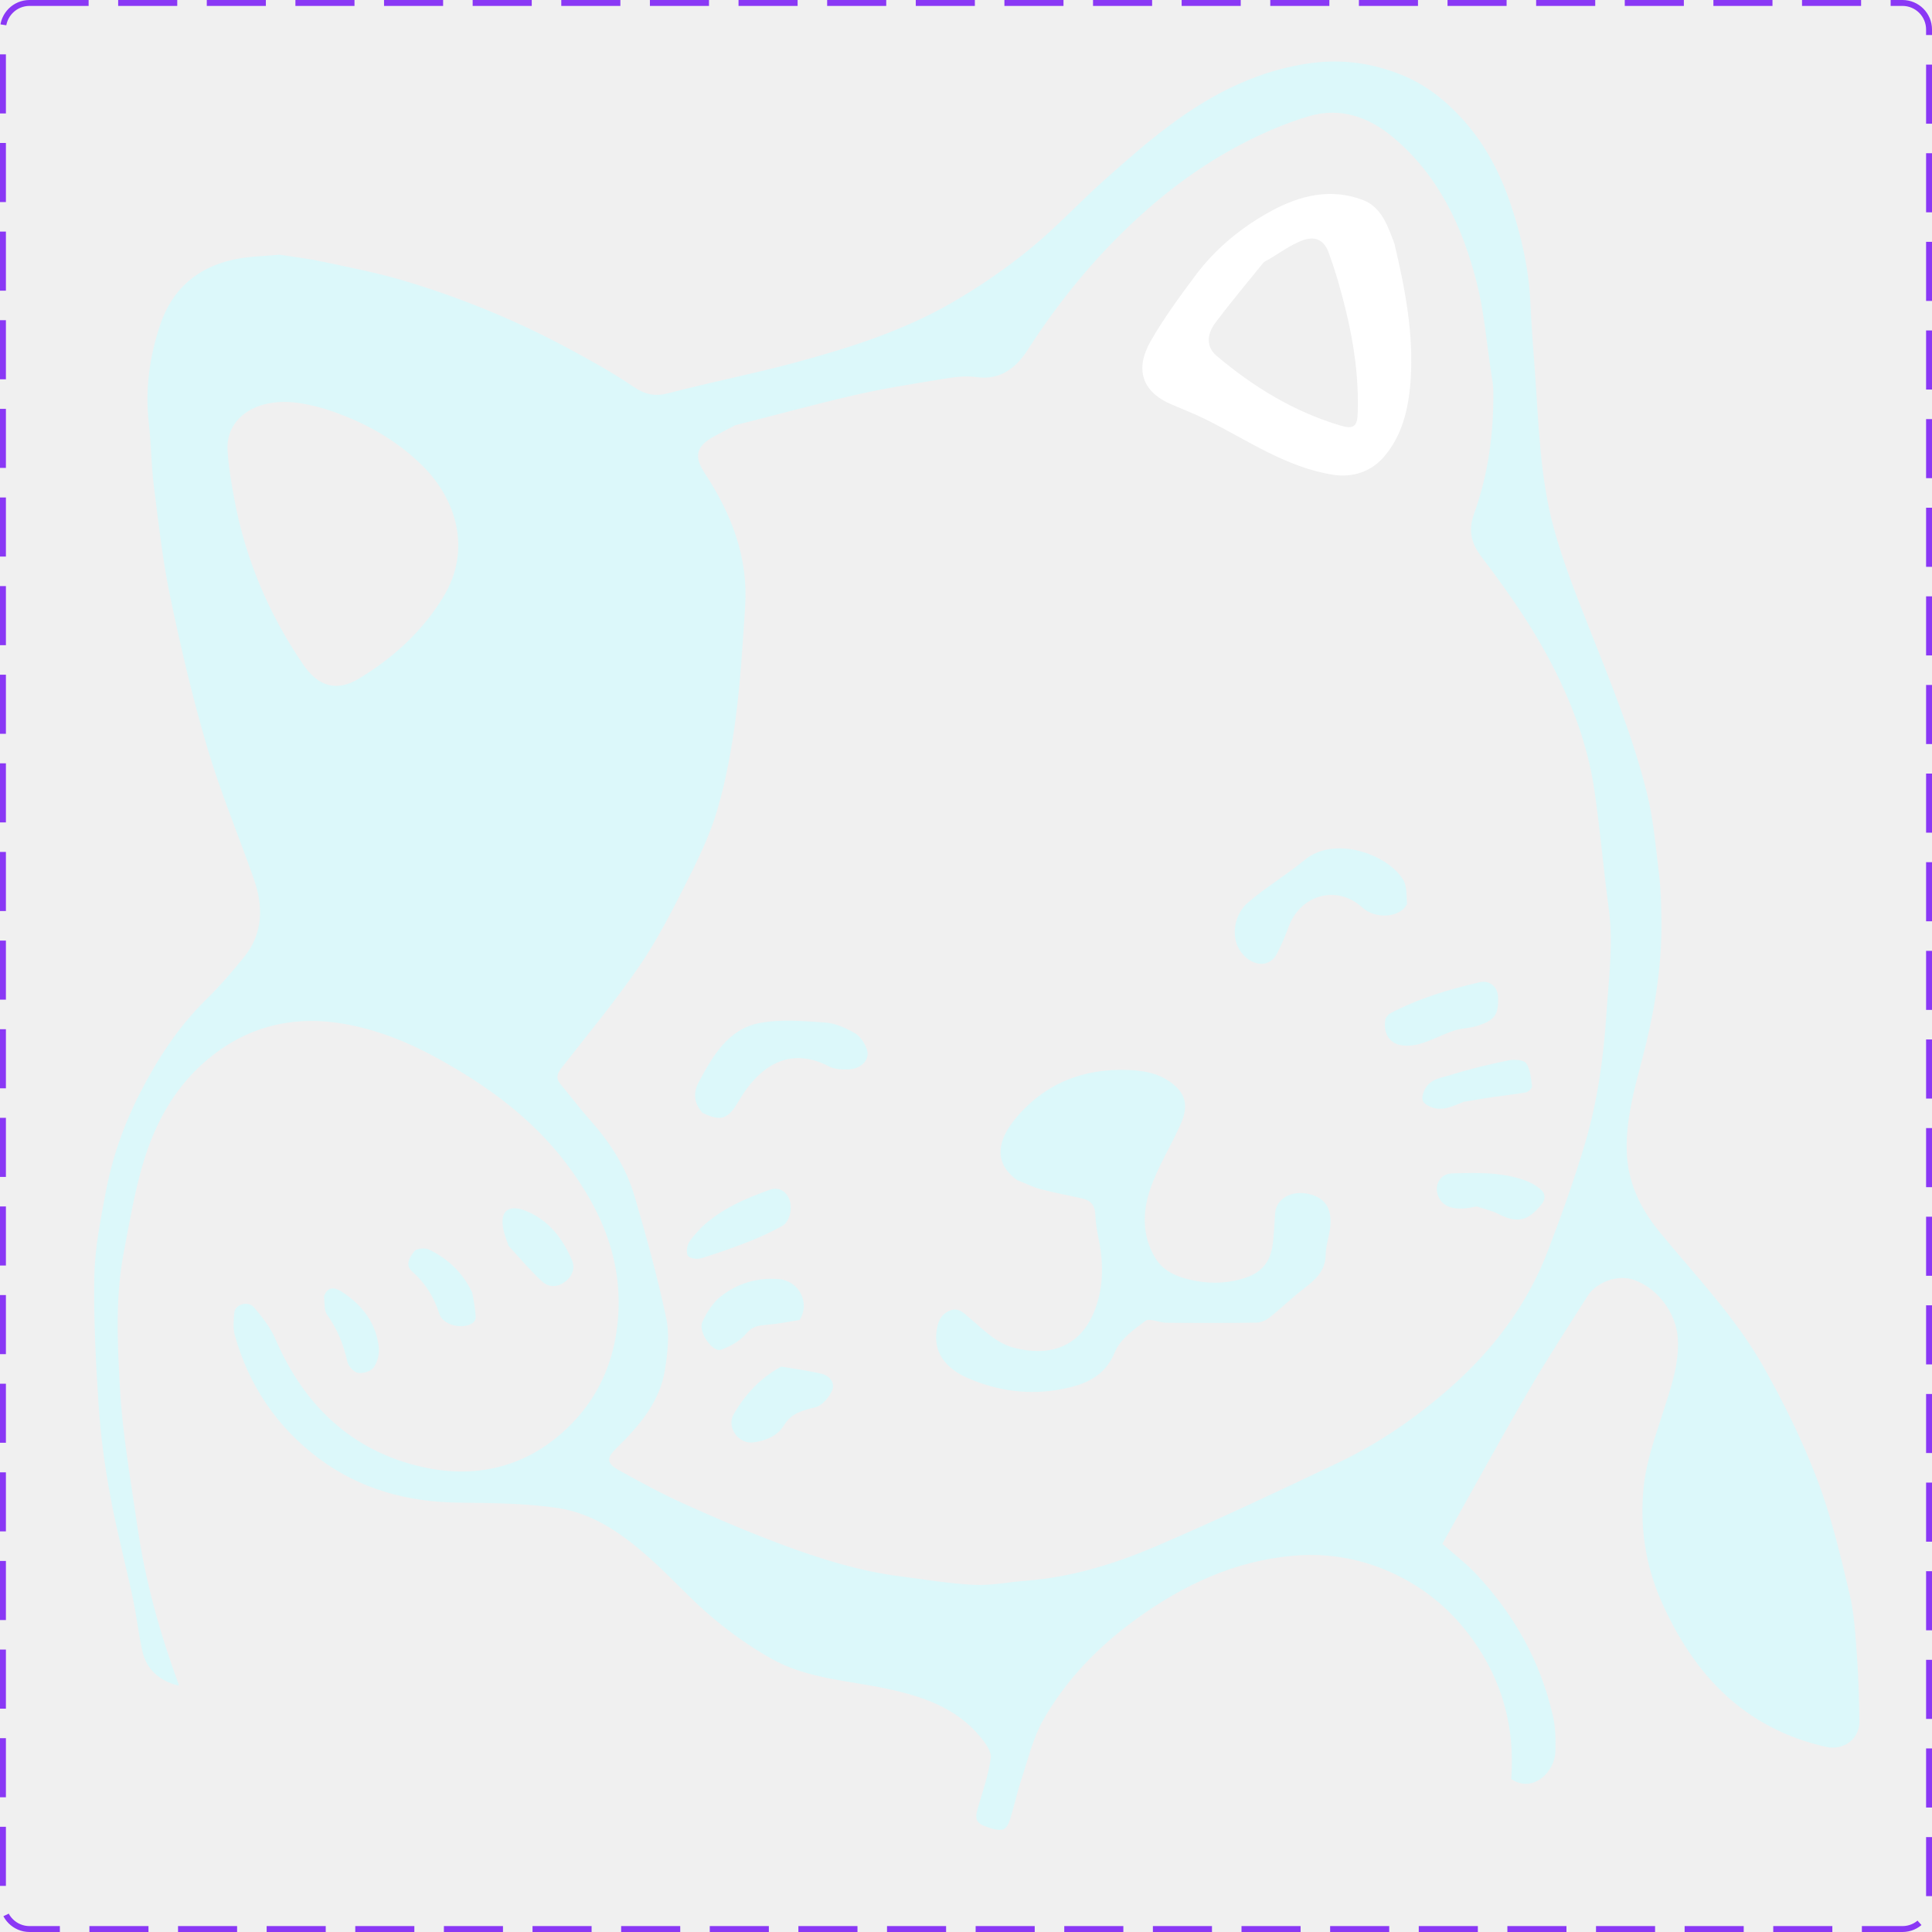
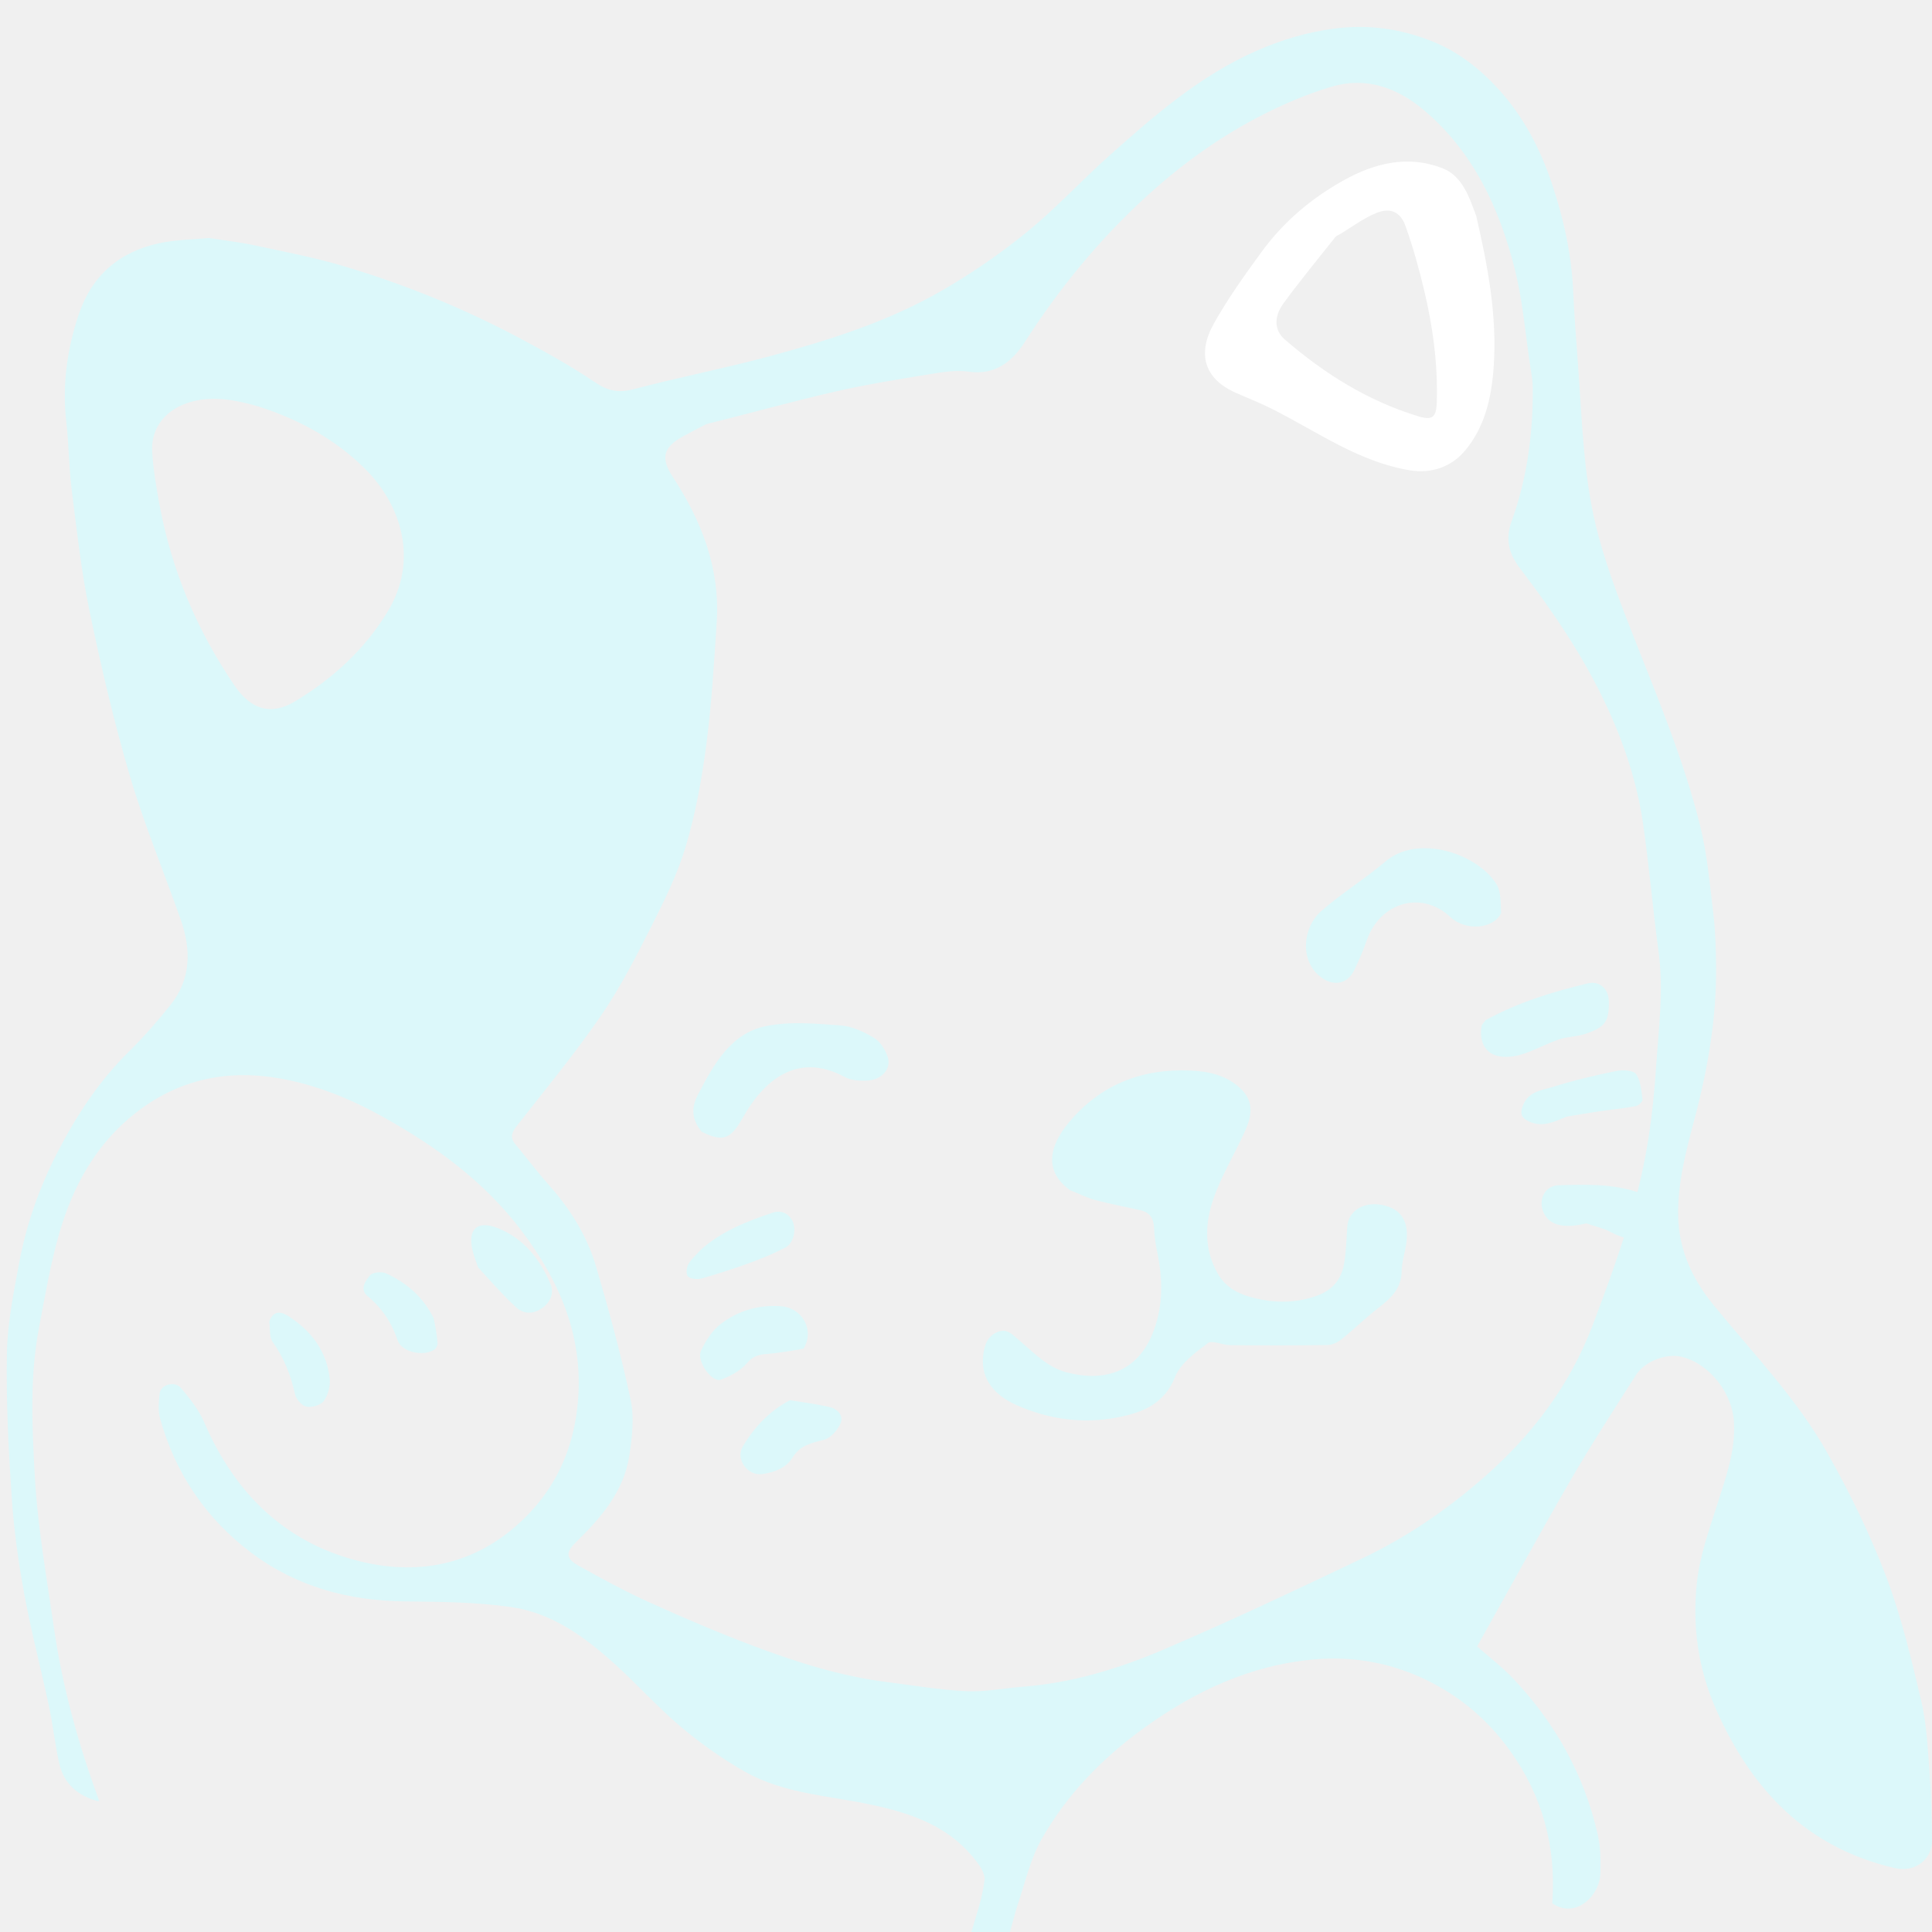
- <svg xmlns="http://www.w3.org/2000/svg" width="327" height="327" viewBox="0 0 327 327" fill="none">
-   <g clip-path="url(#clip0_326_890)">
-     <path d="M47.311 43.11C49.859 43.5 52.25 43.785 54.594 44.288C59.129 45.26 63.704 46.132 68.142 47.449C77.69 50.28 86.9 54.022 95.693 58.709C99.613 60.799 103.523 62.956 107.197 65.442C109.187 66.79 110.85 67.154 113.183 66.544C120.277 64.685 127.488 63.281 134.567 61.37C143.748 58.89 152.842 56.004 161.122 51.225C165.734 48.562 170.18 45.506 174.31 42.144C178.793 38.493 182.739 34.191 187.068 30.336C194.054 24.112 201.124 17.968 209.829 14.137C213.691 12.438 217.645 11.244 221.885 10.681C227.279 9.963 232.336 10.694 237.301 12.705C241.326 14.334 244.633 16.976 247.514 20.139C251.329 24.334 253.924 29.307 255.71 34.628C257.514 40.007 258.768 45.542 259.025 51.264C259.203 55.166 259.509 59.06 259.795 62.956C260.439 71.826 260.63 80.787 262.992 89.41C264.524 94.993 266.653 100.429 268.787 105.824C272.461 115.117 276.284 124.369 278.709 134.073C279.843 138.59 280.236 143.301 280.796 147.947C281.111 150.555 281.173 153.202 281.202 155.834C281.304 163.889 279.935 171.75 277.887 179.504C276.575 184.461 275.234 189.374 275.326 194.6C275.418 200.011 277.602 204.509 280.888 208.516C286.992 215.958 293.74 222.939 298.493 231.361C301.95 237.491 305.087 243.886 307.588 250.456C309.955 256.683 311.505 263.248 313.042 269.75C313.875 273.249 314.04 276.923 314.312 280.531C314.577 284.126 314.65 287.738 314.713 291.346C314.765 294.334 312.021 296.342 309.059 295.669C295.259 292.53 286.712 283.527 281.179 270.999C278.406 264.709 277.505 258.11 278.227 251.43C278.673 247.256 280.163 243.163 281.451 239.12C282.758 235.019 284.219 231.026 283.986 226.59C283.758 222.164 280.322 217.613 275.97 216.461C273.574 215.827 270.144 217.095 268.759 219.279C265.365 224.626 261.89 229.931 258.713 235.407C253.743 243.959 248.996 252.635 244.125 261.308C246.024 262.981 248.008 264.487 249.703 266.27C256.241 273.16 260.748 281.207 262.853 290.498C263.283 292.412 263.317 294.452 263.259 296.426C263.162 299.969 259.392 303.578 255.781 301.106C256.43 292.404 254.296 284.496 249.197 277.42C245.848 272.772 241.614 269.143 236.46 266.608C230.922 263.882 225.006 262.785 218.929 263.311C208.975 264.175 200.239 268.263 192.218 274.097C185.855 278.724 180.469 284.276 176.585 291.079C174.854 294.109 174.035 297.675 172.919 301.035C172.17 303.284 171.675 305.615 170.971 307.883C170.35 309.881 169.617 310.101 167.129 309.255C165.236 308.613 164.943 307.953 165.495 306.047C166.31 303.227 167.318 300.42 167.687 297.536C167.836 296.389 166.695 294.886 165.804 293.831C161.717 288.994 156.1 287.106 150.129 285.831C143.53 284.42 136.58 284.137 130.555 280.741C127.064 278.774 123.733 276.42 120.662 273.848C117.106 270.868 113.979 267.38 110.541 264.251C105.843 259.975 100.7 256.154 94.29 255.222C88.848 254.431 83.273 254.394 77.755 254.334C68.98 254.243 60.868 252.048 53.858 246.766C46.858 241.49 42.105 234.485 39.741 225.987C39.406 224.78 39.536 223.395 39.673 222.117C39.819 220.74 42.024 220.122 43.004 221.29C44.365 222.918 45.758 224.652 46.586 226.579C51.441 237.863 59.545 245.64 71.56 248.311C81.298 250.477 90.249 247.96 97.249 240.45C101.14 236.276 103.47 231.233 104.327 225.534C105.969 214.609 102.237 205.329 95.764 196.818C90.003 189.243 82.532 183.82 74.309 179.258C69.289 176.472 64.015 174.327 58.401 173.324C50.265 171.868 42.694 173.411 36.03 178.59C29.84 183.401 26.244 189.918 24.118 197.237C22.72 202.043 21.89 207.023 20.949 211.952C19.506 219.498 19.878 227.168 20.287 234.736C20.719 242.686 22.138 250.592 23.277 258.495C24.595 267.637 27.074 276.493 30.261 285.156C30.274 285.192 30.196 285.263 30.167 285.305C27.017 284.475 24.791 282.621 24.079 279.376C23.429 276.425 23.102 273.406 22.473 270.449C21.243 264.68 19.724 258.967 18.661 253.172C17.747 248.191 17.045 243.142 16.707 238.093C16.212 230.704 15.838 223.282 15.971 215.887C16.055 211.237 17 206.578 17.857 201.977C18.957 196.056 20.944 190.371 23.689 185.014C26.666 179.203 30.206 173.759 34.925 169.134C37.206 166.898 39.314 164.465 41.32 161.975C44.577 157.934 44.585 153.367 42.943 148.706C40.33 141.288 37.287 134.003 35.061 126.471C32.579 118.071 30.583 109.508 28.795 100.927C27.506 94.747 26.823 88.433 26.029 82.159C25.59 78.674 25.592 75.136 25.192 71.642C24.537 65.936 25.294 60.427 27.095 55.019C29.125 48.934 33.385 45.278 39.557 43.929C42.024 43.39 44.601 43.364 47.311 43.11ZM124.498 71.949C123.275 72.59 122.042 73.208 120.835 73.876C117.8 75.552 117.412 77.246 119.29 80.106C123.791 86.954 126.671 94.328 126.119 102.684C125.7 108.992 125.336 115.316 124.514 121.577C123.82 126.859 122.859 132.167 121.348 137.265C120.065 141.597 118.014 145.737 115.964 149.79C113.563 154.535 111.109 159.312 108.103 163.677C104.057 169.553 99.48 175.068 95.078 180.698C94.321 181.664 94.007 182.46 94.86 183.49C96.604 185.587 98.249 187.774 100.064 189.808C103.376 193.524 105.989 197.683 107.388 202.428C109.404 209.265 111.29 216.16 112.769 223.128C113.353 225.883 112.997 228.944 112.554 231.785C111.696 237.313 108.171 241.359 104.321 245.117C102.677 246.719 102.632 247.659 104.693 248.806C108.299 250.812 111.934 252.794 115.692 254.489C121.036 256.906 126.441 259.213 131.932 261.274C138.563 263.761 145.319 265.906 152.392 266.807C156.545 267.336 160.69 268.043 164.862 268.244C167.763 268.386 170.699 267.773 173.624 267.55C181.288 266.966 188.576 264.738 195.552 261.755C205.945 257.314 216.179 252.48 226.389 247.625C233.3 244.339 239.608 240.015 245.34 234.975C252.683 228.522 258.501 220.852 262.01 211.653C264.304 205.651 266.483 199.589 268.303 193.433C270.4 186.326 271.411 178.991 271.896 171.58C272.283 165.636 273.095 159.726 272.288 153.742C271.393 147.138 270.835 140.486 269.882 133.89C268.947 127.414 266.87 121.239 264.082 115.321C260.531 107.782 255.859 100.94 250.816 94.338C249.1 92.094 248.425 89.902 249.48 86.99C251.889 80.326 252.819 73.35 252.756 66.261C252.751 65.188 252.544 64.114 252.379 63.045C251.609 57.992 251.211 52.841 249.962 47.907C247.566 38.454 243.541 29.763 235.858 23.297C231.71 19.804 226.863 18.086 221.539 19.67C217.572 20.851 213.689 22.525 210.017 24.452C203.625 27.801 197.812 32.059 192.493 36.953C185.316 43.555 179.209 51.021 173.93 59.235C172.058 62.153 169.379 64.418 165.249 63.823C163.327 63.548 161.274 63.865 159.323 64.185C154.35 64.999 149.362 65.787 144.457 66.916C137.871 68.429 131.356 70.249 124.498 71.949ZM55.007 69.21C51.632 68.249 48.222 67.539 44.724 68.448C40.741 69.485 38.3 72.42 38.513 76.175C38.667 78.941 39.149 81.701 39.652 84.432C41.535 94.608 45.481 103.935 51.318 112.48C53.845 116.18 56.971 117.16 60.776 114.847C66.579 111.323 71.518 106.842 75.084 100.942C79.9 92.982 77.161 84.434 71.544 78.862C67.024 74.379 61.434 71.268 55.007 69.21Z" fill="#DCF8FA" />
-     <path d="M86.077 210.862C85.748 209.898 85.428 209.087 85.234 208.246C84.517 205.122 85.923 203.742 88.919 204.918C92.836 206.457 95.279 209.631 96.848 213.402C97.343 214.596 96.911 215.976 95.69 216.903C94.337 217.932 92.873 217.93 91.739 216.882C89.757 215.047 87.997 212.973 86.077 210.862Z" fill="#DCF8FA" />
-     <path d="M79.926 218.791C80.209 220.216 80.419 221.531 80.521 222.85C80.547 223.191 80.324 223.691 80.052 223.887C78.374 225.102 74.988 224.325 74.372 222.397C73.456 219.53 71.987 217.16 69.724 215.17C68.465 214.06 69.428 212.687 70.127 211.779C70.491 211.305 71.913 211.155 72.56 211.47C75.776 213.023 78.316 215.353 79.926 218.791Z" fill="#DCF8FA" />
-     <path d="M54.835 219.415C55.565 217.425 56.953 218.05 57.932 218.689C61.342 220.907 63.688 223.971 64.123 228.122C64.236 229.219 63.871 230.588 63.23 231.471C62.761 232.112 61.415 232.513 60.577 232.364C59.876 232.241 58.969 231.246 58.802 230.494C58.155 227.59 57.102 224.94 55.348 222.505C54.827 221.779 54.986 220.567 54.835 219.415Z" fill="#DCF8FA" />
-     <path d="M172.173 199.749C167.928 196.698 168.973 192.773 171.966 189.209C176.923 183.309 183.457 180.792 191.03 181.099C193.913 181.214 196.82 181.8 199.09 183.979C201.232 186.04 200.724 188.326 199.69 190.591C198.056 194.166 195.948 197.562 194.683 201.254C193.384 205.051 193.274 209.063 195.463 212.797C197.027 215.466 199.747 216.296 202.397 216.799C205.262 217.341 208.221 217.197 211.099 216.157C213.595 215.256 214.925 213.533 215.336 211.079C215.65 209.21 215.679 207.29 215.818 205.389C216.009 202.781 218.719 201.322 221.83 202.163C224.467 202.873 225.57 204.831 225.101 208.065C224.891 209.5 224.397 210.917 224.378 212.344C224.344 215.144 222.595 216.636 220.623 218.147C218.651 219.658 216.868 221.405 214.922 222.952C214.32 223.432 213.469 223.848 212.725 223.858C207.598 223.937 202.471 223.926 197.343 223.879C196.157 223.869 194.56 223.049 193.866 223.565C191.902 225.024 189.577 226.684 188.718 228.802C186.968 233.126 183.462 234.398 179.657 235.129C174.208 236.174 168.785 235.446 163.707 233.202C160.698 231.874 158.025 229.462 158.491 225.503C158.671 223.971 159.088 222.526 160.719 221.842C162.272 221.193 163.128 222.269 164.147 223.117C166.459 225.047 168.601 227.333 171.623 228.119C177.117 229.551 182.836 228.459 185.384 221.507C186.864 217.469 186.751 213.449 185.884 209.349C185.625 208.113 185.439 206.845 185.389 205.586C185.334 204.106 184.688 203.195 183.268 202.87C180.888 202.325 178.479 201.899 176.119 201.273C174.813 200.927 173.585 200.278 172.173 199.749Z" fill="#DCF8FA" />
-     <path d="M236.015 41.258C237.846 48.986 239.304 56.596 238.746 64.441C238.411 69.165 237.359 73.716 234.203 77.359C232.04 79.86 228.908 80.865 225.643 80.355C217.664 79.103 211.104 74.468 204.065 70.977C202.169 70.035 200.184 69.27 198.236 68.432C193.203 66.272 192.093 62.396 194.743 57.764C196.948 53.909 199.598 50.288 202.258 46.718C205.72 42.07 210.14 38.436 215.228 35.678C220.107 33.036 225.287 31.81 230.673 33.848C233.462 34.903 234.648 37.582 235.633 40.237C235.743 40.528 235.884 40.808 236.015 41.258ZM214.76 43.898C214.44 44.092 214.034 44.218 213.812 44.49C211.094 47.837 208.328 51.144 205.738 54.585C204.099 56.763 204.269 58.835 205.919 60.228C212.165 65.504 219.02 69.694 226.921 72.04C229.063 72.674 229.72 72.2 229.796 69.98C229.998 64.082 229.194 58.295 227.803 52.592C226.994 49.266 226.056 45.951 224.875 42.741C224.064 40.531 222.495 39.878 220.303 40.74C218.426 41.478 216.739 42.699 214.76 43.898Z" fill="white" />
-     <path d="M238.144 153.009C236.961 155.376 232.789 155.627 230.561 153.59C226.308 149.701 220.11 151.382 218.091 156.905C217.536 158.421 216.894 159.917 216.163 161.357C215.145 163.357 213.042 163.643 211.251 162.336C207.931 159.914 208.567 155.062 211.175 152.807C214.21 150.178 217.727 148.109 220.827 145.546C225.897 141.35 234.908 144.587 237.511 148.934C238.157 150.018 238.032 151.563 238.144 153.009Z" fill="#DCF8FA" />
-     <path d="M118.881 188.347C117.402 186.624 117.292 184.938 118.318 183.044C120.691 178.658 123.246 174.193 128.507 173.167C132.105 172.465 135.96 172.816 139.676 173.07C141.391 173.185 143.158 173.992 144.685 174.869C145.604 175.395 146.361 176.569 146.722 177.613C147.312 179.3 145.808 180.915 143.635 181.002C142.522 181.046 141.249 180.984 140.299 180.489C132.972 176.676 127.968 181.329 125.061 186.302C123.259 189.384 122.128 189.921 118.881 188.347Z" fill="#DCF8FA" />
-     <path d="M132.22 231.308C134.603 231.696 136.84 231.997 139.029 232.51C140.417 232.835 141.401 234.058 140.846 235.338C140.333 236.517 139.144 237.905 137.997 238.193C135.85 238.735 133.944 239.151 132.679 241.254C131.574 243.092 129.576 243.831 127.541 244.132C125.022 244.506 122.888 241.56 124.194 239.326C126.122 236.04 128.662 233.225 132.22 231.308Z" fill="#DCF8FA" />
-     <path d="M135.352 223.408C133.297 223.764 131.38 224.107 129.447 224.264C128.143 224.369 127.214 224.61 126.25 225.77C125.237 226.995 123.595 227.873 122.06 228.449C120.631 228.986 118.104 225.401 118.871 223.746C119.617 222.14 120.659 220.462 122.026 219.396C124.812 217.228 128.107 216.217 131.734 216.484C135.159 216.738 137.193 220.381 135.352 223.408Z" fill="#DCF8FA" />
-     <path d="M235.109 171.622C240.022 168.995 245.173 167.479 250.413 166.254C252.146 165.85 253.516 167.031 253.56 168.843C253.623 171.826 252.995 172.648 250.098 173.612C248.802 174.041 247.359 174.018 246.066 174.447C244.068 175.112 242.195 176.17 240.176 176.718C238.935 177.053 237.34 177.137 236.227 176.629C234.688 175.924 234.172 174.256 234.486 172.51C234.536 172.227 234.816 171.986 235.109 171.622Z" fill="#DCF8FA" />
-     <path d="M118.638 207.827C122.044 204.593 126.135 202.865 130.327 201.361C131.6 200.903 132.778 201.424 133.438 202.637C134.263 204.156 133.755 206.745 132.388 207.502C130.597 208.495 128.725 209.361 126.818 210.113C124.163 211.158 121.463 212.111 118.735 212.952C118.051 213.164 116.93 213.054 116.49 212.614C116.124 212.247 116.226 211.058 116.537 210.448C117.017 209.511 117.855 208.759 118.638 207.827Z" fill="#DCF8FA" />
-     <path d="M249.925 204.187C246.71 204.957 244.581 204.53 243.633 202.878C242.522 200.948 243.565 198.67 245.746 198.607C249.886 198.486 254.052 198.348 258.051 199.764C258.918 200.073 259.774 200.529 260.505 201.089C261.696 202.001 261.707 202.988 260.646 204.177C258.69 206.371 257.074 207.264 253.594 205.46C252.505 204.897 251.25 204.653 249.925 204.187Z" fill="#DCF8FA" />
-     <path d="M247.707 186.496C245.761 187.287 243.999 188.198 241.975 187.274C240.789 186.734 240.435 186.095 241.003 184.72C241.904 182.544 243.952 182.445 245.652 181.908C248.807 180.91 252.049 180.146 255.296 179.48C256.27 179.279 257.901 179.373 258.313 179.97C259.038 181.007 259.127 182.531 259.3 183.875C259.344 184.176 258.684 184.809 258.273 184.885C256.351 185.236 254.4 185.43 252.465 185.715C250.931 185.943 249.401 186.223 247.707 186.496Z" fill="#DCF8FA" />
+ <svg xmlns="http://www.w3.org/2000/svg" width="287" height="287" viewBox="0 0 287 287" fill="none">
+   <g clip-path="url(#clip0_353_77)">
+     <path d="M31.026 35.354C33.465 35.728 35.754 36.002 37.998 36.484C42.339 37.415 46.718 38.251 50.967 39.514C60.107 42.229 68.923 45.817 77.34 50.311C81.093 52.315 84.835 54.384 88.352 56.767C90.257 58.06 91.849 58.409 94.083 57.824C100.873 56.041 107.777 54.695 114.553 52.862C123.341 50.485 132.047 47.718 139.973 43.135C144.387 40.581 148.644 37.651 152.597 34.427C156.888 30.927 160.666 26.801 164.81 23.105C171.498 17.137 178.266 11.246 186.598 7.573C190.295 5.943 194.08 4.798 198.139 4.258C203.303 3.57 208.143 4.271 212.896 6.199C216.749 7.761 219.915 10.294 222.672 13.328C226.324 17.35 228.808 22.119 230.518 27.221C232.245 32.378 233.446 37.686 233.692 43.173C233.862 46.914 234.155 50.648 234.429 54.384C235.045 62.889 235.228 71.481 237.489 79.75C238.956 85.103 240.994 90.316 243.037 95.488C246.553 104.4 250.213 113.271 252.535 122.576C253.62 126.908 253.996 131.425 254.532 135.879C254.833 138.38 254.893 140.919 254.921 143.442C255.019 151.166 253.708 158.704 251.747 166.139C250.492 170.892 249.208 175.602 249.296 180.614C249.384 185.802 251.474 190.116 254.62 193.957C260.463 201.093 266.923 207.788 271.473 215.863C274.782 221.741 277.785 227.873 280.179 234.172C282.445 240.144 283.929 246.438 285.4 252.673C286.197 256.028 286.355 259.551 286.616 263.011C286.869 266.458 286.939 269.921 286.999 273.381C287.049 276.246 284.422 278.172 281.587 277.526C268.377 274.516 260.195 265.883 254.898 253.871C252.244 247.84 251.381 241.512 252.073 235.107C252.499 231.104 253.926 227.18 255.159 223.303C256.41 219.37 257.809 215.541 257.586 211.288C257.367 207.044 254.079 202.68 249.912 201.575C247.619 200.968 244.335 202.183 243.009 204.277C239.76 209.405 236.434 214.492 233.393 219.742C228.636 227.943 224.091 236.262 219.428 244.578C221.246 246.182 223.146 247.626 224.768 249.336C231.027 255.942 235.341 263.658 237.356 272.567C237.767 274.403 237.8 276.359 237.745 278.252C237.652 281.649 234.042 285.109 230.586 282.739C231.207 274.395 229.164 266.812 224.284 260.028C221.078 255.571 217.024 252.091 212.091 249.66C206.79 247.046 201.127 245.994 195.309 246.499C185.781 247.327 177.418 251.247 169.74 256.841C163.649 261.278 158.493 266.601 154.775 273.125C153.118 276.03 152.334 279.45 151.266 282.671C150.549 284.828 150.075 287.063 149.401 289.237C148.807 291.153 148.105 291.364 145.724 290.553C143.911 289.938 143.63 289.305 144.159 287.477C144.939 284.773 145.904 282.081 146.257 279.317C146.4 278.217 145.307 276.776 144.455 275.764C140.542 271.126 135.165 269.316 129.45 268.093C123.133 266.739 116.48 266.468 110.712 263.212C107.371 261.326 104.182 259.068 101.242 256.603C97.838 253.745 94.845 250.401 91.553 247.4C87.056 243.3 82.133 239.636 75.997 238.742C70.788 237.984 65.451 237.949 60.169 237.891C51.77 237.803 44.004 235.699 37.293 230.635C30.593 225.575 26.043 218.858 23.779 210.71C23.459 209.553 23.584 208.224 23.714 206.999C23.855 205.678 25.965 205.086 26.903 206.206C28.206 207.767 29.54 209.43 30.332 211.278C34.98 222.097 42.738 229.555 54.239 232.116C63.561 234.193 72.129 231.78 78.829 224.578C82.554 220.576 84.785 215.74 85.605 210.276C87.177 199.8 83.605 190.901 77.408 182.741C71.893 175.477 64.742 170.277 56.871 165.903C52.065 163.231 47.017 161.174 41.642 160.213C33.854 158.817 26.607 160.296 20.227 165.262C14.302 169.875 10.86 176.125 8.825 183.143C7.486 187.75 6.691 192.526 5.791 197.252C4.41 204.488 4.766 211.843 5.157 219.099C5.571 226.723 6.929 234.303 8.02 241.881C9.281 250.647 11.655 259.139 14.705 267.445C14.718 267.48 14.643 267.548 14.615 267.588C11.599 266.792 9.469 265.014 8.787 261.903C8.165 259.074 7.852 256.178 7.25 253.344C6.072 247.812 4.618 242.333 3.601 236.776C2.726 232.001 2.054 227.159 1.731 222.318C1.257 215.232 0.898 208.116 1.026 201.026C1.106 196.566 2.011 192.099 2.831 187.687C3.884 182.01 5.786 176.559 8.413 171.422C11.264 165.85 14.653 160.63 19.17 156.195C21.353 154.051 23.371 151.718 25.291 149.33C28.409 145.456 28.417 141.077 26.845 136.607C24.343 129.494 21.431 122.508 19.3 115.287C16.924 107.232 15.014 99.021 13.302 90.793C12.068 84.867 11.414 78.813 10.654 72.797C10.233 69.455 10.236 66.062 9.852 62.713C9.226 57.242 9.95 51.959 11.675 46.773C13.617 40.938 17.696 37.433 23.604 36.14C25.965 35.622 28.432 35.597 31.026 35.354ZM104.914 63.007C103.744 63.622 102.563 64.214 101.407 64.855C98.502 66.462 98.131 68.086 99.928 70.828C104.237 77.394 106.995 84.465 106.466 92.478C106.065 98.526 105.716 104.59 104.929 110.594C104.265 115.659 103.345 120.748 101.899 125.637C100.67 129.79 98.708 133.76 96.745 137.647C94.446 142.197 92.097 146.777 89.22 150.962C85.347 156.597 80.965 161.885 76.751 167.284C76.027 168.21 75.726 168.973 76.543 169.96C78.213 171.971 79.787 174.068 81.524 176.019C84.695 179.582 87.197 183.569 88.535 188.119C90.466 194.675 92.27 201.287 93.687 207.968C94.246 210.61 93.905 213.545 93.481 216.269C92.659 221.57 89.285 225.449 85.6 229.053C84.026 230.589 83.983 231.491 85.956 232.591C89.408 234.514 92.887 236.415 96.484 238.039C101.6 240.357 106.774 242.569 112.031 244.545C118.378 246.931 124.845 248.987 131.616 249.851C135.591 250.358 139.56 251.036 143.553 251.229C146.33 251.365 149.14 250.777 151.94 250.564C159.277 250.004 166.254 247.867 172.931 245.007C182.881 240.749 192.677 236.113 202.45 231.458C209.066 228.307 215.104 224.161 220.591 219.328C227.62 213.141 233.19 205.786 236.549 196.965C238.745 191.21 240.831 185.397 242.573 179.494C244.581 172.68 245.548 165.646 246.012 158.54C246.383 152.841 247.16 147.173 246.388 141.436C245.531 135.103 244.997 128.726 244.084 122.4C243.189 116.191 241.202 110.27 238.532 104.595C235.133 97.366 230.661 90.805 225.833 84.475C224.191 82.323 223.544 80.222 224.555 77.43C226.861 71.039 227.751 64.35 227.69 57.553C227.685 56.523 227.487 55.494 227.33 54.469C226.593 49.623 226.212 44.684 225.016 39.954C222.722 30.889 218.869 22.555 211.515 16.356C207.544 13.006 202.904 11.359 197.808 12.878C194.01 14.011 190.293 15.615 186.778 17.463C180.66 20.675 175.095 24.758 170.004 29.45C163.133 35.781 157.287 42.939 152.233 50.816C150.441 53.613 147.877 55.785 143.924 55.215C142.084 54.952 140.119 55.255 138.251 55.562C133.491 56.343 128.715 57.098 124.02 58.181C117.716 59.632 111.479 61.377 104.914 63.007ZM38.394 60.38C35.163 59.459 31.899 58.778 28.55 59.65C24.737 60.644 22.401 63.459 22.604 67.059C22.752 69.711 23.213 72.357 23.694 74.976C25.497 84.734 29.274 93.678 34.862 101.871C37.281 105.419 40.274 106.358 43.916 104.141C49.471 100.761 54.199 96.465 57.613 90.808C62.222 83.174 59.6 74.979 54.224 69.635C49.897 65.337 44.545 62.354 38.394 60.38Z" fill="#DCF8FA" />
+     <path d="M71.028 188.278C70.698 187.327 70.378 186.526 70.184 185.696C69.467 182.612 70.873 181.25 73.869 182.411C77.787 183.931 80.23 187.064 81.799 190.786C82.294 191.964 81.862 193.327 80.642 194.242C79.288 195.257 77.824 195.255 76.69 194.221C74.707 192.409 72.947 190.362 71.028 188.278Z" fill="#DCF8FA" />
+     <path d="M64.425 195.825C64.698 197.123 64.9 198.321 64.998 199.524C65.023 199.834 64.809 200.29 64.546 200.469C62.928 201.577 59.664 200.868 59.071 199.111C58.187 196.498 56.771 194.338 54.59 192.524C53.376 191.512 54.305 190.261 54.979 189.433C55.33 189.001 56.7 188.865 57.324 189.151C60.424 190.566 62.873 192.691 64.425 195.825Z" fill="#DCF8FA" />
+     <path d="M40 196.318C40.706 194.374 42.048 194.985 42.995 195.609C46.292 197.776 48.56 200.77 48.98 204.825C49.089 205.897 48.737 207.235 48.117 208.097C47.664 208.724 46.362 209.115 45.552 208.97C44.874 208.849 43.998 207.877 43.836 207.143C43.21 204.305 42.193 201.716 40.496 199.337C39.992 198.628 40.147 197.444 40 196.318Z" fill="#DCF8FA" />
+     <path d="M158.96 176.81C154.955 173.901 155.941 170.157 158.765 166.758C163.442 161.132 169.607 158.732 176.753 159.024C179.473 159.134 182.216 159.693 184.358 161.771C186.379 163.736 185.9 165.917 184.924 168.077C183.382 171.486 181.393 174.725 180.2 178.246C178.974 181.868 178.87 185.694 180.936 189.255C182.411 191.8 184.978 192.592 187.479 193.071C190.182 193.588 192.974 193.451 195.689 192.459C198.044 191.6 199.299 189.957 199.687 187.617C199.984 185.834 200.011 184.003 200.142 182.19C200.322 179.702 202.879 178.311 205.815 179.113C208.303 179.79 209.343 181.658 208.901 184.742C208.703 186.111 208.236 187.462 208.219 188.823C208.187 191.493 206.536 192.916 204.676 194.357C202.815 195.798 201.133 197.464 199.297 198.94C198.728 199.397 197.925 199.794 197.224 199.804C192.386 199.879 187.548 199.869 182.71 199.824C181.591 199.814 180.083 199.032 179.429 199.524C177.576 200.916 175.381 202.499 174.571 204.519C172.921 208.643 169.612 209.856 166.022 210.553C160.88 211.55 155.763 210.855 150.972 208.715C148.133 207.449 145.61 205.149 146.05 201.373C146.221 199.912 146.613 198.533 148.153 197.881C149.618 197.262 150.426 198.288 151.387 199.097C153.569 200.938 155.59 203.118 158.441 203.867C163.625 205.234 169.022 204.192 171.426 197.561C172.822 193.71 172.715 189.877 171.898 185.966C171.653 184.787 171.478 183.578 171.431 182.377C171.379 180.966 170.768 180.097 169.429 179.787C167.183 179.268 164.91 178.861 162.684 178.264C161.451 177.934 160.292 177.315 158.96 176.81Z" fill="#DCF8FA" />
+     <path d="M219.306 32.137C221.035 39.596 222.413 46.942 221.886 54.515C221.57 59.075 220.575 63.468 217.594 66.984C215.551 69.398 212.592 70.368 209.507 69.875C201.97 68.667 195.773 64.193 189.123 60.824C187.332 59.914 185.457 59.176 183.617 58.367C178.862 56.282 177.813 52.541 180.317 48.069C182.4 44.348 184.903 40.853 187.416 37.407C190.687 32.921 194.862 29.412 199.669 26.751C204.278 24.2 209.171 23.017 214.259 24.984C216.894 26.003 218.015 28.588 218.945 31.151C219.049 31.432 219.182 31.703 219.306 32.137ZM199.226 34.685C198.924 34.872 198.541 34.993 198.331 35.256C195.763 38.487 193.151 41.679 190.704 45.001C189.155 47.104 189.316 49.103 190.875 50.448C196.775 55.541 203.251 59.585 210.715 61.85C212.738 62.462 213.359 62.004 213.431 59.861C213.621 54.168 212.862 48.582 211.548 43.077C210.784 39.867 209.898 36.667 208.783 33.568C208.016 31.435 206.534 30.805 204.463 31.637C202.69 32.35 201.096 33.528 199.226 34.685Z" fill="white" />
+     <path d="M223 135.638C221.823 138.061 217.674 138.318 215.458 136.233C211.229 132.252 205.064 133.973 203.056 139.626C202.504 141.178 201.866 142.709 201.139 144.183C200.126 146.231 198.035 146.523 196.254 145.185C192.951 142.706 193.584 137.739 196.178 135.431C199.197 132.74 202.694 130.623 205.778 127.998C210.82 123.704 219.781 127.017 222.37 131.467C223.013 132.577 222.888 134.158 223 135.638Z" fill="#DCF8FA" />
+     <path d="M104.229 168.113C102.76 166.332 102.651 164.59 103.67 162.633C106.026 158.101 108.564 153.487 113.787 152.427C117.359 151.701 121.186 152.064 124.876 152.327C126.579 152.446 128.334 153.279 129.849 154.185C130.762 154.729 131.513 155.942 131.872 157.021C132.457 158.764 130.965 160.433 128.807 160.523C127.702 160.569 126.438 160.504 125.494 159.992C118.22 156.053 113.251 160.861 110.365 165.999C108.577 169.184 107.453 169.739 104.229 168.113Z" fill="#DCF8FA" />
+     <path d="M117.343 208C119.42 208.332 121.37 208.589 123.278 209.028C124.488 209.306 125.347 210.353 124.863 211.448C124.415 212.457 123.379 213.644 122.379 213.891C120.507 214.354 118.845 214.711 117.742 216.51C116.779 218.083 115.037 218.715 113.263 218.972C111.067 219.293 109.206 216.772 110.345 214.861C112.026 212.049 114.24 209.64 117.343 208Z" fill="#DCF8FA" />
+     <path d="M119.359 200.353C117.46 200.678 115.689 200.991 113.903 201.134C112.698 201.23 111.839 201.449 110.949 202.507C110.013 203.625 108.496 204.425 107.078 204.951C105.757 205.44 103.422 202.171 104.131 200.661C104.821 199.197 105.784 197.666 107.047 196.694C109.621 194.717 112.665 193.795 116.015 194.038C119.18 194.27 121.06 197.592 119.359 200.353Z" fill="#DCF8FA" />
+     <path d="M220.705 151.541C225.575 148.869 230.681 147.327 235.876 146.08C237.594 145.67 238.952 146.871 238.996 148.715C239.058 151.748 238.435 152.585 235.564 153.565C234.279 154.002 232.849 153.978 231.566 154.414C229.586 155.091 227.73 156.167 225.728 156.724C224.498 157.065 222.917 157.15 221.813 156.633C220.287 155.917 219.776 154.22 220.087 152.443C220.137 152.156 220.414 151.911 220.705 151.541Z" fill="#DCF8FA" />
+     <path d="M104.167 185.591C107.268 182.864 110.991 181.406 114.806 180.139C115.964 179.752 117.037 180.192 117.638 181.214C118.388 182.495 117.926 184.679 116.682 185.317C115.052 186.154 113.348 186.885 111.613 187.518C109.196 188.399 106.739 189.203 104.255 189.912C103.633 190.091 102.613 189.998 102.213 189.627C101.879 189.318 101.972 188.315 102.256 187.801C102.692 187.01 103.454 186.377 104.167 185.591Z" fill="#DCF8FA" />
+     <path d="M235.654 181.73C232.48 182.511 230.379 182.078 229.443 180.403C228.347 178.446 229.376 176.136 231.529 176.072C235.615 175.95 239.727 175.809 243.674 177.246C244.529 177.559 245.375 178.021 246.096 178.589C247.272 179.513 247.282 180.514 246.235 181.72C244.305 183.945 242.71 184.85 239.275 183.021C238.2 182.45 236.962 182.203 235.654 181.73Z" fill="#DCF8FA" />
+     <path d="M232.757 165.872C230.871 166.637 229.162 167.517 227.199 166.624C226.049 166.103 225.706 165.485 226.257 164.157C227.131 162.054 229.116 161.957 230.764 161.439C233.824 160.475 236.967 159.736 240.116 159.093C241.06 158.898 242.642 158.989 243.041 159.566C243.744 160.568 243.83 162.041 243.998 163.339C244.041 163.63 243.401 164.243 243.003 164.316C241.139 164.655 239.247 164.842 237.371 165.118C235.883 165.338 234.4 165.609 232.757 165.872Z" fill="#DCF8FA" />
  </g>
-   <rect x="0.5" y="0.5" width="326" height="326" rx="4.5" stroke="#8A38F5" stroke-dasharray="10 5" />
  <defs>
-     <clipPath id="clip0_326_890">
-       <rect width="327" height="327" rx="5" fill="white" />
+     <clipPath id="clip0_353_77">
+       <rect width="287" height="287" fill="white" />
    </clipPath>
  </defs>
</svg>
